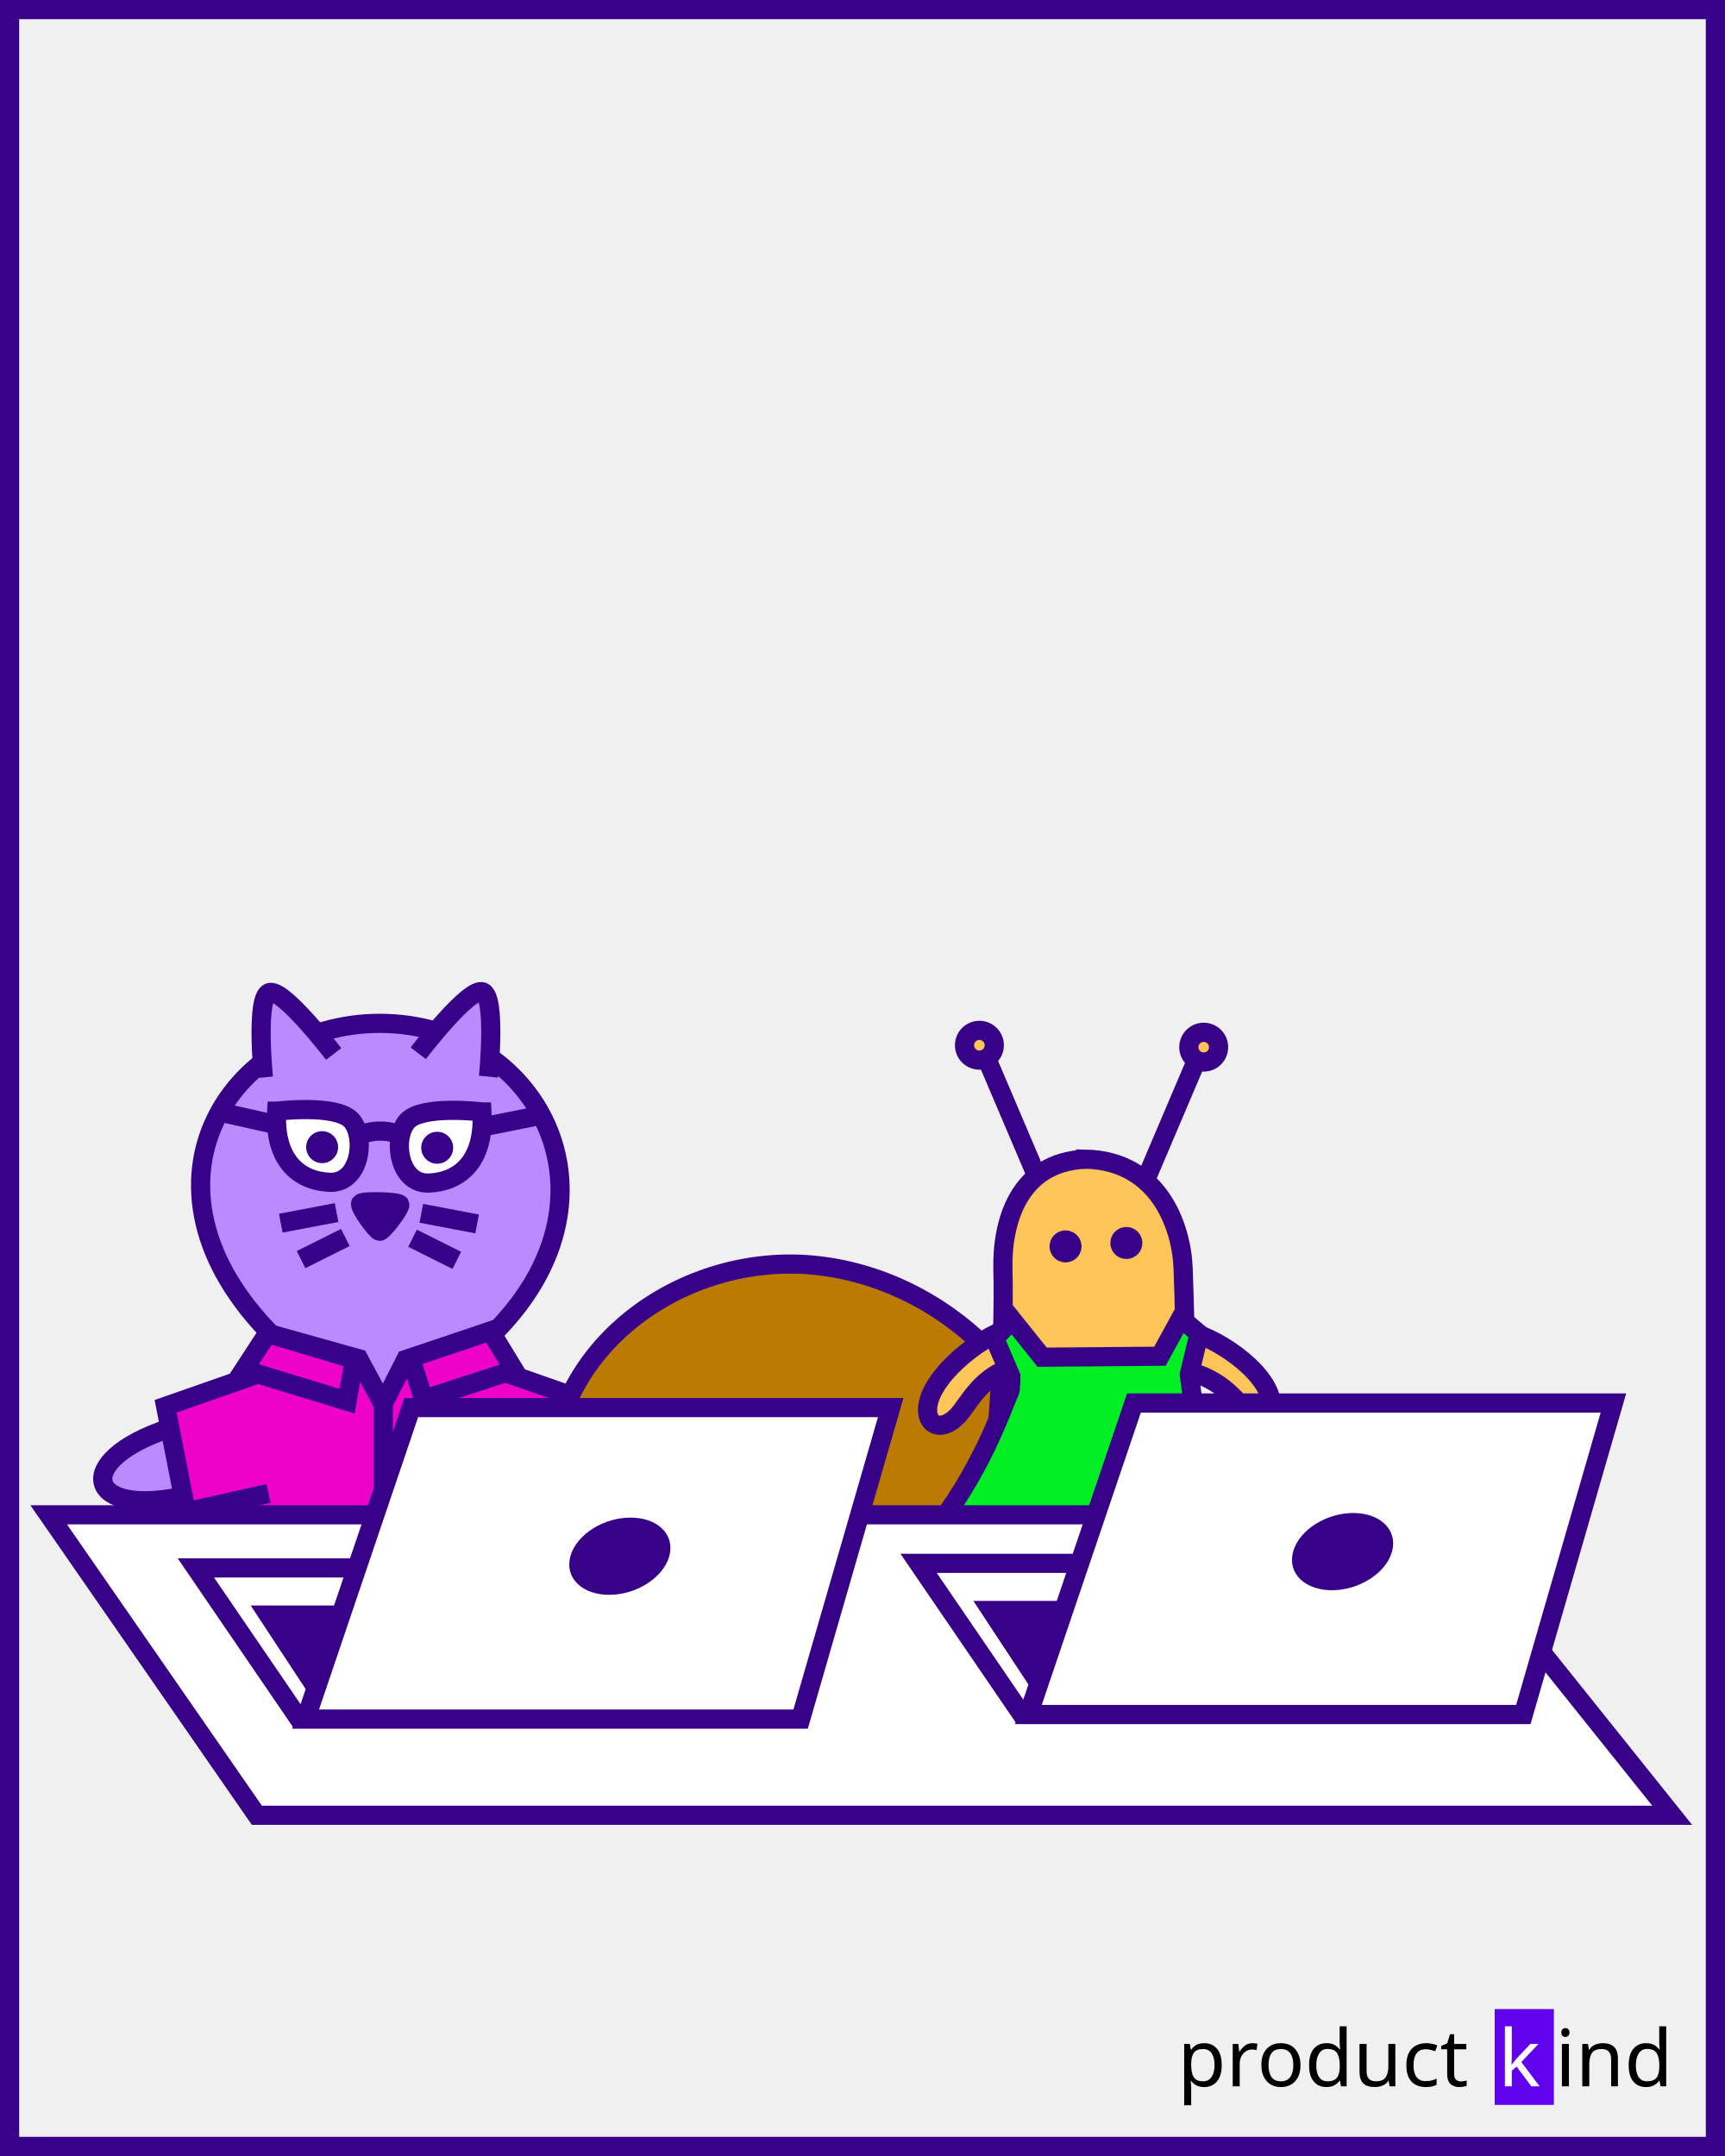
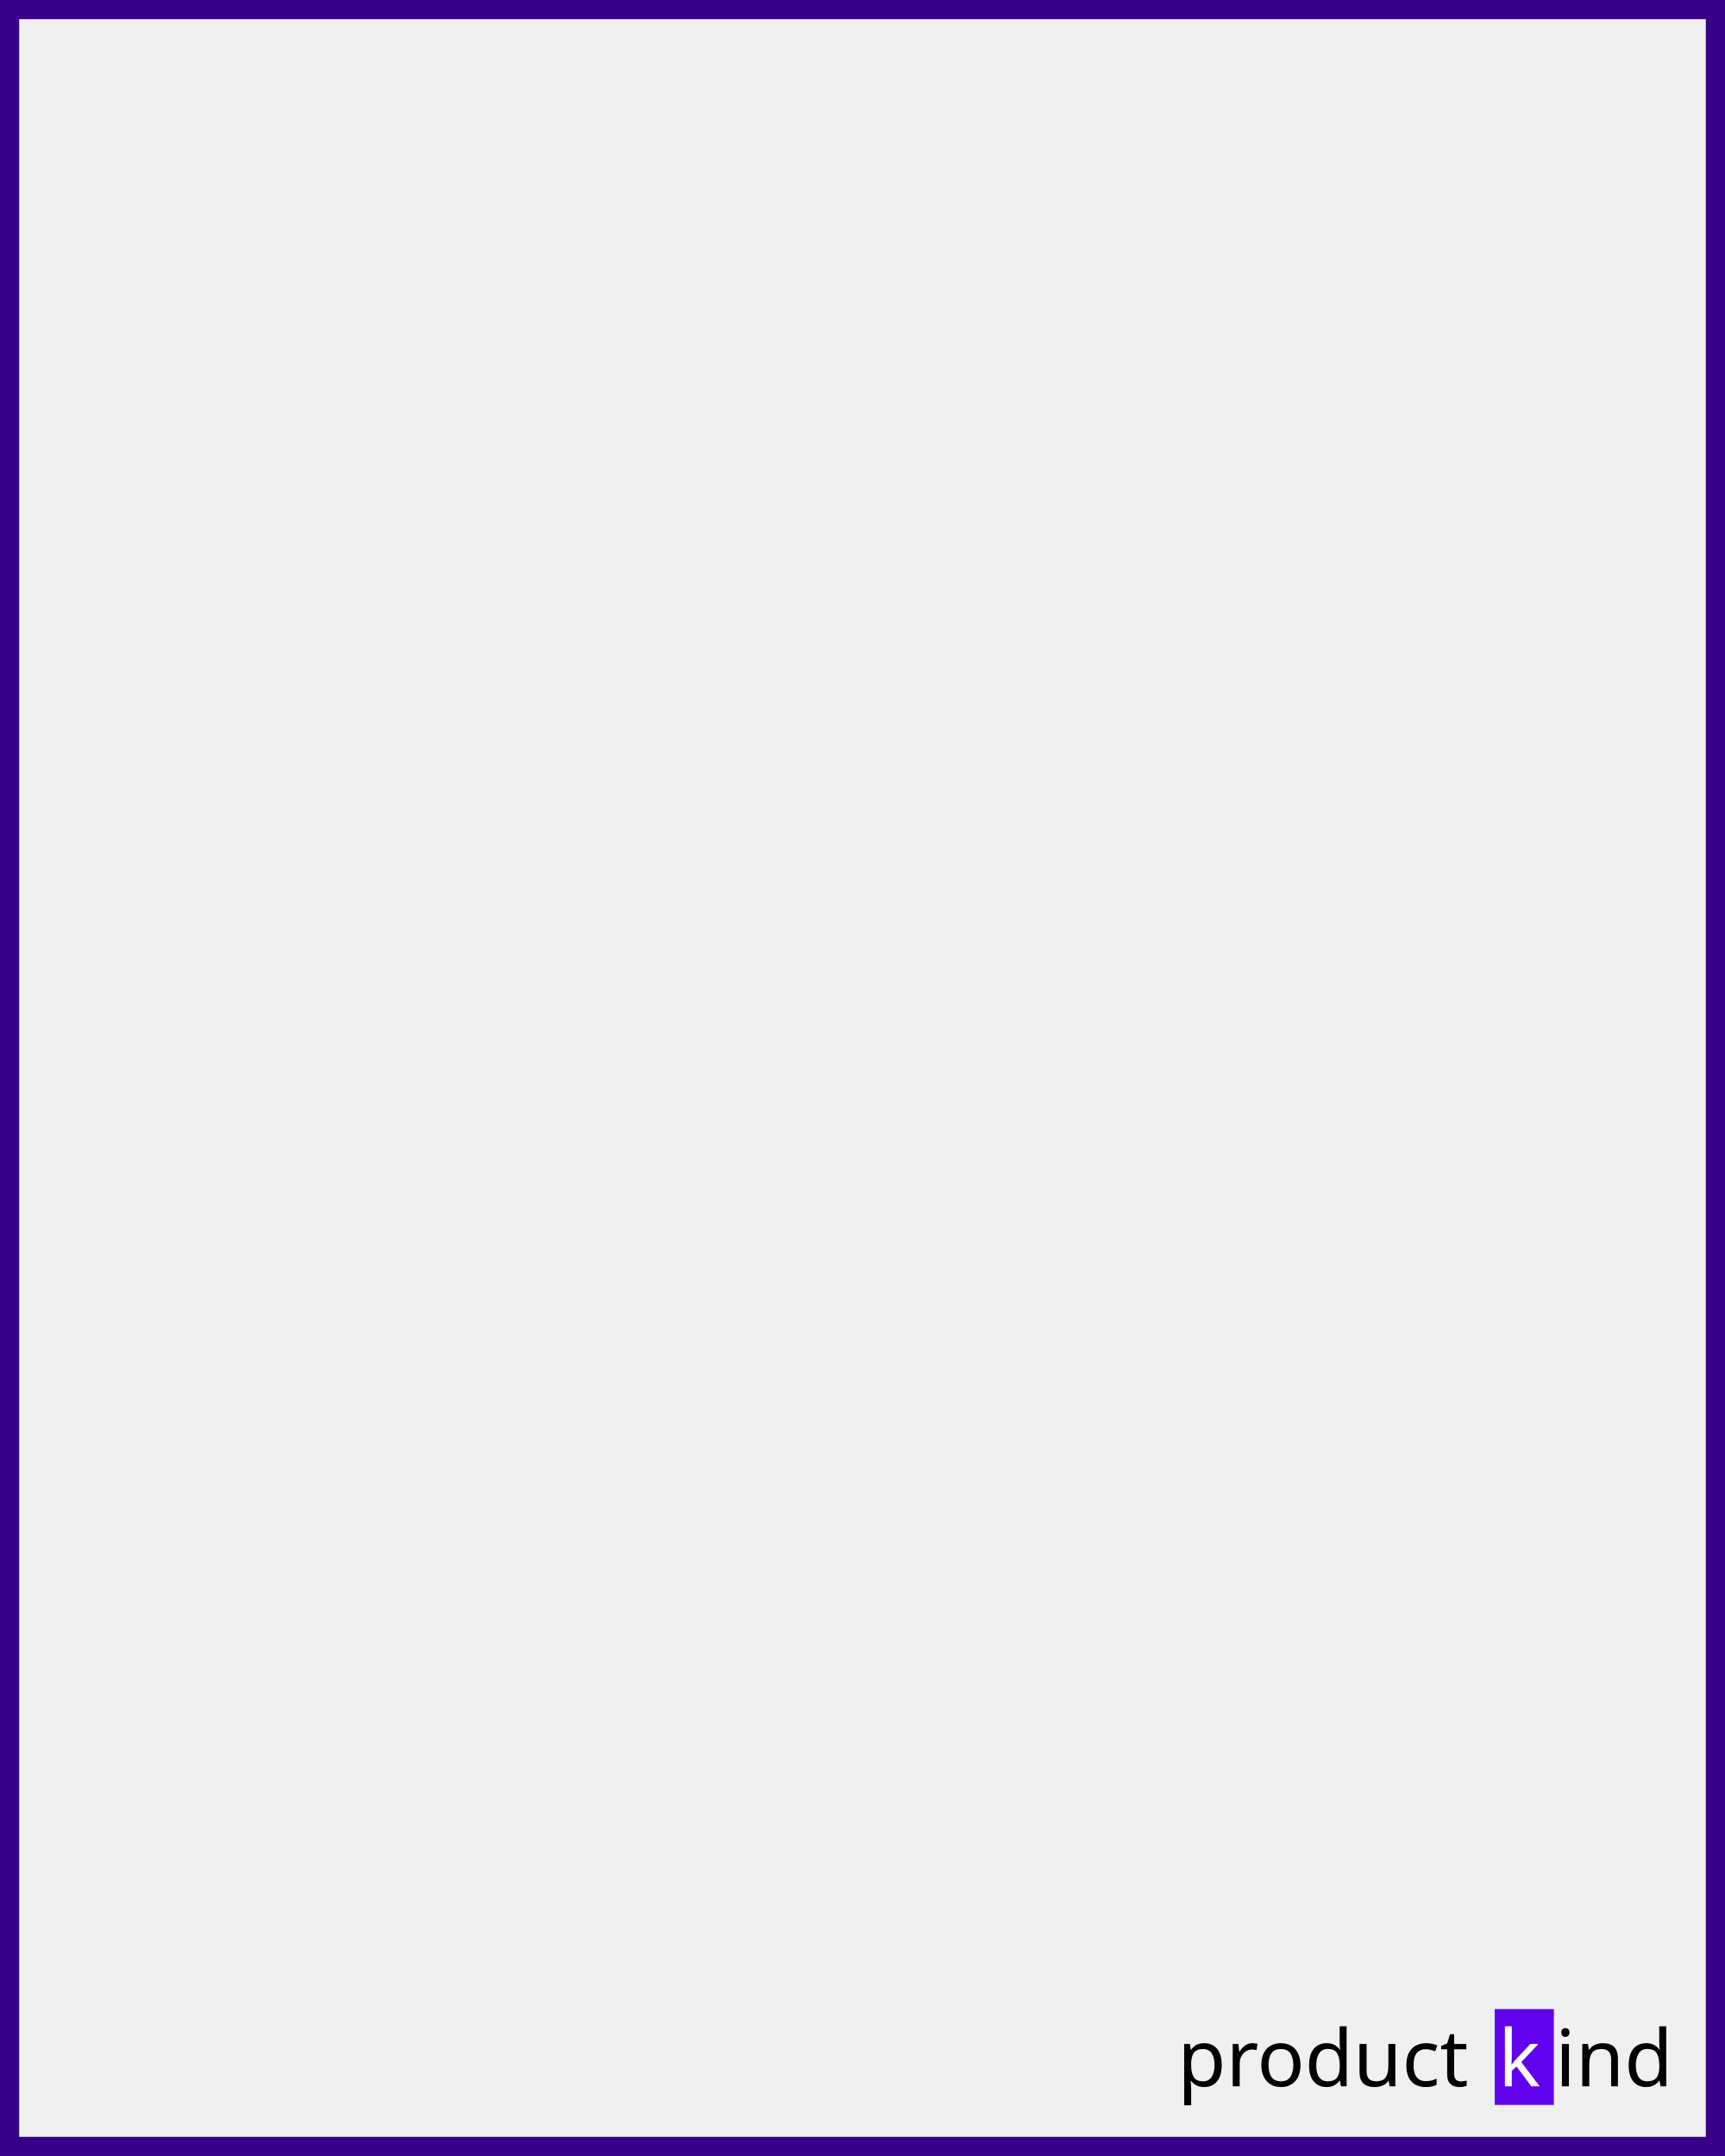
<svg xmlns="http://www.w3.org/2000/svg" width="1080" height="1350" viewBox="0 0 285.75 357.188" version="1.1" id="svg1">
  <defs id="defs1">
    <rect x="337.606" y="293.087" width="868.13" height="871.84" id="rect26" />
    <rect x="358.011" y="335.751" width="877.405" height="734.572" id="rect25" />
    <rect x="418.448" y="244.753" width="748.074" height="801.367" id="rect16" />
    <clipPath clipPathUnits="userSpaceOnUse" id="clipPath3">
      <rect style="fill:#370188;stroke:#370188;stroke-width:3.175" id="rect4" width="387.914" height="225.631" x="-131.677" y="-44.13" ry="1.595" />
    </clipPath>
  </defs>
  <g id="layer1">
    <text xml:space="preserve" transform="scale(0.2645833)" id="text16" style="font-style:normal;font-variant:normal;font-weight:bold;font-stretch:normal;font-size:60px;font-family:'Josefin Slab';-inkscape-font-specification:'Josefin Slab Bold';text-align:start;letter-spacing:0px;word-spacing:0px;writing-mode:lr-tb;direction:ltr;white-space:pre;shape-inside:url(#rect16);display:inline;fill:#000000;fill-opacity:0;stroke:#370188;stroke-width:12;stroke-opacity:1" />
    <text xml:space="preserve" transform="scale(0.2645833)" id="text25" style="font-style:normal;font-variant:normal;font-weight:bold;font-stretch:normal;font-size:60px;font-family:'Josefin Slab';-inkscape-font-specification:'Josefin Slab Bold';text-align:start;letter-spacing:0px;word-spacing:0px;writing-mode:lr-tb;direction:ltr;white-space:pre;shape-inside:url(#rect25);display:inline;fill:#000000;fill-opacity:0;stroke:#370188;stroke-width:12;stroke-opacity:1" />
    <text xml:space="preserve" transform="scale(0.2645833)" id="text26" style="font-style:normal;font-variant:normal;font-weight:bold;font-stretch:normal;font-size:60px;font-family:'Josefin Slab';-inkscape-font-specification:'Josefin Slab Bold';text-align:start;letter-spacing:0px;word-spacing:0px;writing-mode:lr-tb;direction:ltr;white-space:pre;shape-inside:url(#rect26);display:inline;fill:#000000;fill-opacity:0;stroke:#370188;stroke-width:12;stroke-opacity:1" />
    <rect style="fill:none;fill-opacity:1;fill-rule:nonzero;stroke:#370188;stroke-width:3.175;stroke-dasharray:none;stroke-opacity:1" id="rect113-4-2" width="282.575" height="354.012" x="1.587" y="1.587" />
    <rect width="9.802" height="15.875" rx="0" ry="0" fill="#6002ee" stroke-width="0" id="rect1-3-4-39-4-2-0-5-6" x="247.601" y="332.846" />
    <text font-family="Montserrat" font-size="618.11px" font-weight="200" stroke-width="0" fill="#33333" id="text3-0-3-0-0-5-3-3-2" x="248.337" y="345.427" style="font-style:normal;font-variant:normal;font-weight:300;font-stretch:normal;font-size:13.077px;font-family:Montserrat;-inkscape-font-specification:'Montserrat Light'" transform="scale(0.9993897,1.000611)">
      <tspan y="345.427" font-weight="200" stroke-width="0" id="tspan1-4-8-6-2-1-2-5-9" style="font-style:normal;font-variant:normal;font-weight:300;font-stretch:normal;font-size:13.077px;font-family:Montserrat;-inkscape-font-specification:'Montserrat Light'">
        <tspan style="font-style:normal;font-variant:normal;font-weight:300;font-stretch:normal;font-size:13.077px;font-family:Montserrat;-inkscape-font-specification:'Montserrat Light';fill:#ffffff;fill-opacity:1;stroke-width:0" id="tspan3-6-3-13-5-2-1-6-6">k</tspan>
      </tspan>
    </text>
    <text dx="0" dy="0" font-family="Montserrat" font-size="465.256px" font-weight="200" stroke-width="0" fill="#33333" id="text3-0-3-6-8-4-0-8-9" x="195.177" y="345.427" style="font-style:normal;font-variant:normal;font-weight:300;font-stretch:normal;font-size:13.077px;font-family:Montserrat;-inkscape-font-specification:'Montserrat Light'" transform="scale(0.9993897,1.000611)">
      <tspan y="345.427" font-weight="200" stroke-width="0" id="tspan1-4-8-3-9-0-0-6-9" style="font-style:normal;font-variant:normal;font-weight:300;font-stretch:normal;font-size:13.077px;font-family:Montserrat;-inkscape-font-specification:'Montserrat Light'">product</tspan>
    </text>
    <text font-family="Montserrat" font-size="465.256px" font-weight="200" stroke-width="0" fill="#33333" id="text3-0-3-6-4-3-4-3-7-8" x="257.784" y="345.427" style="font-style:normal;font-variant:normal;font-weight:300;font-stretch:normal;font-size:13.077px;font-family:Montserrat;-inkscape-font-specification:'Montserrat Light'" transform="scale(0.9993897,1.000611)">
      <tspan y="345.427" font-weight="200" stroke-width="0" id="tspan1-4-8-3-6-9-9-9-7-0" style="font-style:normal;font-variant:normal;font-weight:300;font-stretch:normal;font-size:13.077px;font-family:Montserrat;-inkscape-font-specification:'Montserrat Light'">ind</tspan>
    </text>
-     <g id="g1" clip-path="url(#clipPath3)" transform="translate(-0.7117686,103.2065)">
-       <path style="fill:#b98bfe;fill-opacity:1;fill-rule:nonzero;stroke:#370188;stroke-width:3.175;stroke-dasharray:none;stroke-opacity:1" d="m 89.968,181.442 c 14.385,-0.257 19.432,-7.842 21.834,-15.155 3.224,-9.818 7.986,-11.955 12.587,-3.082 3.596,6.936 7.963,2.055 5.137,-2.055 -2.826,-4.11 -6.396,-10.617 -14.899,-8.22 -8.749,2.466 -4.881,24.146 -25.43,23.632" id="path68" />
-       <path style="fill:#b98bfe;fill-opacity:1;fill-rule:nonzero;stroke:#370188;stroke-width:3.175;stroke-dasharray:none;stroke-opacity:1" d="m 98.861,133.018 c 16.196,5.324 13.876,14.982 -2.924,11.097" id="path61-9" />
-       <path style="fill:#b98bfe;fill-opacity:1;fill-rule:nonzero;stroke:#370188;stroke-width:3.175;stroke-dasharray:none;stroke-opacity:1" d="m 28.721,133.437 c -16.196,5.324 -13.876,14.982 2.924,11.097" id="path61" />
-       <path style="fill:#b98bfe;fill-opacity:1;fill-rule:nonzero;stroke:#370188;stroke-width:3.175;stroke-dasharray:none;stroke-opacity:1" d="M 46.07,118.283 C 20.537,92.883 39.413,65.399 64.911,66.358 c 25.116,0.944 40.371,29.177 17.009,51.856 3.854,24.969 10.08,70.524 10.631,104.674 -1.631,9.343 -16.161,8.978 -17.238,-1.437 -1.077,-10.415 -14.013,-11.941 -14.579,-0.167 -0.503,10.462 -17.311,10.416 -17.742,-0.192 C 40.455,203.64 44.055,143.602 46.07,118.283 Z" id="path49" />
-       <path style="fill:#370188;fill-opacity:1;fill-rule:nonzero;stroke:#370188;stroke-width:3.175;stroke-dasharray:none;stroke-opacity:1" d="m 63.609,100.784 c 0.532,0.011 3.573,-4.013 3.315,-4.463 -0.258,-0.45 -6.117,-0.632 -6.466,-0.151 -0.349,0.481 2.618,4.603 3.151,4.614 z" id="path51" />
-       <path style="fill:#6002ee;fill-opacity:1;fill-rule:nonzero;stroke:#370188;stroke-width:3.175;stroke-dasharray:none;stroke-opacity:1" d="m 70.503,97.806 9.244,1.757" id="path52" />
-       <path style="fill:#6002ee;fill-opacity:1;fill-rule:nonzero;stroke:#370188;stroke-width:3.175;stroke-dasharray:none;stroke-opacity:1" d="m 69.052,101.932 7.334,3.667" id="path53" />
-       <path style="fill:#6002ee;fill-opacity:1;fill-rule:nonzero;stroke:#370188;stroke-width:3.175;stroke-dasharray:none;stroke-opacity:1" d="m 56.466,97.681 -9.244,1.757" id="path52-5" />
-       <path style="fill:#6002ee;fill-opacity:1;fill-rule:nonzero;stroke:#370188;stroke-width:3.175;stroke-dasharray:none;stroke-opacity:1" d="m 57.918,101.807 -7.334,3.667" id="path53-5" />
-       <path style="fill:#ee02ca;fill-opacity:1;fill-rule:nonzero;stroke:#370188;stroke-width:3.175;stroke-dasharray:none;stroke-opacity:1" d="m 37.735,221.726 26.583,0.413 3.298,-15.551 3.431,15.491 27.35,-0.103 -5.707,-57.548 -53.144,0.294 z" id="path55" />
-       <path style="fill:#ee02ca;fill-opacity:1;fill-rule:nonzero;stroke:#370188;stroke-width:3.175;stroke-dasharray:none;stroke-opacity:1" d="m 81.952,117.339 16.873,71.524 -63.399,-0.345 9.643,-70.834 15.052,4.211 4.05,7.538 3.713,-7.313 z" id="path56" />
-       <path style="fill:#ee02ca;fill-opacity:1;fill-rule:nonzero;stroke:#370188;stroke-width:3.175;stroke-dasharray:none;stroke-opacity:1" d="m 45.684,123.646 -17.539,6.133 3.434,17.488 13.615,-3.066" id="path57" />
-       <path style="fill:#ee02ca;fill-opacity:1;fill-rule:nonzero;stroke:#370188;stroke-width:3.175;stroke-dasharray:none;stroke-opacity:1" d="m 82.298,123.463 17.539,6.133 -3.434,17.488 -13.615,-3.066" id="path57-4" />
-       <path style="fill:#ee02ca;fill-opacity:1;fill-rule:nonzero;stroke:#370188;stroke-width:3.175;stroke-dasharray:none;stroke-opacity:1" d="m 45.028,117.708 -3.915,6.002 17.094,5.22 1.211,-6.917 z" id="path58" />
-       <path style="fill:#ee02ca;fill-opacity:1;fill-rule:nonzero;stroke:#370188;stroke-width:3.175;stroke-dasharray:none;stroke-opacity:1" d="m 68.738,121.753 13.218,-4.437 3.915,6.437 -14.987,4.879 z" id="path59" />
-       <path style="fill:#ffffff;fill-opacity:1;fill-rule:nonzero;stroke:#370188;stroke-width:3.175;stroke-dasharray:none;stroke-opacity:1" d="m 64.2,127.951 3.2e-5,59.833" id="path60" />
-       <circle style="fill:#370188;fill-opacity:1;stroke:#370188;stroke-width:0.798;stroke-opacity:1" id="path3-3-6-6-7" r="0.756" cy="172.709" cx="69.435" />
-       <circle style="fill:#370188;fill-opacity:1;stroke:#370188;stroke-width:0.798;stroke-opacity:1" id="path3-3-6-60-5" r="0.756" cy="181.986" cx="69.204" />
-       <circle style="fill:#370188;fill-opacity:1;stroke:#370188;stroke-width:0.798;stroke-opacity:1" id="path3-3-6-6-7-0" r="0.756" cy="154.7" cx="69.143" />
-       <circle style="fill:#370188;fill-opacity:1;stroke:#370188;stroke-width:0.798;stroke-opacity:1" id="path3-3-6-60-5-3" r="0.756" cy="163.711" cx="69.355" />
-       <circle style="fill:#370188;fill-opacity:1;stroke:#370188;stroke-width:0.798;stroke-opacity:1" id="path3-3-6-6-7-0-0" r="0.756" cy="136.08" cx="69.051" />
-       <circle style="fill:#370188;fill-opacity:1;stroke:#370188;stroke-width:0.798;stroke-opacity:1" id="path3-3-6-60-5-3-6" r="0.756" cy="145.622" cx="69.087" />
-       <path style="fill:#ffffff;fill-opacity:1;fill-rule:nonzero;stroke:#370188;stroke-width:3.175;stroke-dasharray:none;stroke-opacity:1" d="m 46.543,80.884 c 0,0 9.835,-1.206 12.34,1.485 2.505,2.691 1.577,10.485 -3.526,10.299 -5.103,-0.186 -9.279,-3.619 -8.815,-11.784 z" id="path62" />
-       <path style="fill:#ffffff;fill-opacity:1;fill-rule:nonzero;stroke:#370188;stroke-width:3.175;stroke-dasharray:none;stroke-opacity:1" d="m 80.549,81.009 c 0,0 -9.835,-1.206 -12.34,1.485 -2.505,2.691 -1.577,10.485 3.526,10.299 5.103,-0.186 9.279,-3.619 8.815,-11.784 z" id="path62-2" />
-       <circle style="fill:#370188;fill-opacity:1;stroke:none;stroke-width:12.621;stroke-dasharray:none;stroke-opacity:1" id="path9-5-7" cx="54.072" cy="86.845" r="2.646" />
-       <circle style="fill:#370188;fill-opacity:1;stroke:none;stroke-width:12.621;stroke-dasharray:none;stroke-opacity:1" id="path9-5-7-6" cx="73.135" cy="86.942" r="2.646" />
-       <path style="fill:#ffffff;fill-opacity:1;fill-rule:nonzero;stroke:#370188;stroke-width:3.175;stroke-dasharray:none;stroke-opacity:1" d="m 46.345,83.095 -8.095,-1.81" id="path63" />
-       <path style="fill:#ffffff;fill-opacity:1;fill-rule:nonzero;stroke:#370188;stroke-width:3.175;stroke-dasharray:none;stroke-opacity:1" d="m 80.726,83.476 8.571,-1.714" id="path64" />
-       <path style="fill:#ffffff;fill-opacity:1;fill-rule:nonzero;stroke:#370188;stroke-width:3.175;stroke-dasharray:none;stroke-opacity:1" d="m 59.869,85.476 c 0.857,-1.524 5.809,-1.81 7.333,-0.286" id="path65" />
-       <path style="fill:#b98bfe;fill-opacity:1;fill-rule:nonzero;stroke:#370188;stroke-width:3.175;stroke-dasharray:none;stroke-opacity:1" d="m 81.63,75.167 c 0,0 1.313,-13.114 -0.936,-14.041 -2.249,-0.927 -10.698,10.163 -10.698,10.163" id="path66-0" />
-       <path style="fill:#b98bfe;fill-opacity:1;fill-rule:nonzero;stroke:#370188;stroke-width:3.175;stroke-dasharray:none;stroke-opacity:1" d="m 44.346,75.293 c 0,0 -1.313,-13.114 0.936,-14.041 2.249,-0.927 10.698,10.163 10.698,10.163" id="path66-0-3" />
-       <path style="fill:none;fill-opacity:1;fill-rule:nonzero;stroke:#370188;stroke-width:3.175;stroke-dasharray:none;stroke-opacity:1" d="m 67.888,207.787 4.004,0.246 -2.775,-14.501" id="path78" />
-     </g>
-     <g id="g2" transform="translate(-59.78857,106.0535)">
-       <path style="fill:#bb7a02;fill-opacity:1;stroke:#370188;stroke-width:3.175;stroke-dasharray:none;stroke-opacity:1" d="m 240.029,161.57 -31.977,5.888 -42.114,-6.064 13.473,-36.369 48.216,-2.959 z" id="path31" />
-       <path style="fill:#fdc458;fill-opacity:1;stroke:#370188;stroke-width:3.175;stroke-dasharray:none;stroke-opacity:1" d="m 255.787,120.995 c 5.56,0.961 8.234,4.32 9.963,6.16 2.631,2.799 4.992,2.407 4.658,-0.729 -0.598,-5.609 -10.191,-11.531 -14.202,-11.907" id="path30" />
-       <path style="fill:#fdc458;fill-opacity:1;stroke:#370188;stroke-width:3.175;stroke-dasharray:none;stroke-opacity:1" d="m 239.62,85.984 c 12.131,0.266 15.892,11.182 16.15,18.029 0.36,9.563 1.391,41.011 -1.922,52.842 -3.313,11.831 -5.206,15.617 -24.136,16.091 -18.93,0.473 -66.256,-0.473 -66.256,-0.473 0,0 50.403,-5.738 56.082,-15.676 5.679,-9.938 6.676,-42.054 6.388,-52.473 -0.207,-7.485 2.336,-17.866 13.694,-18.339 z" id="path26" />
-       <path style="fill:#bb7a02;fill-opacity:1;fill-rule:evenodd;stroke:#370188;stroke-width:0.695;stroke-dasharray:none;stroke-opacity:1" id="path27" d="m 105.69,39.348 c -0.324,0.232 -0.695,-0.17 -0.775,-0.457 -0.235,-0.84 0.618,-1.513 1.368,-1.594 1.544,-0.166 2.642,1.347 2.664,2.759 0.038,2.434 -2.344,4.074 -4.611,3.979 -3.508,-0.147 -5.803,-3.601 -5.535,-6.911 0.387,-4.765 5.112,-7.824 9.65,-7.327 2.501,0.274 4.829,1.527 6.511,3.387" transform="matrix(4.566457,0,0,4.566457,-300.1246,-32.46225)" />
-       <circle style="fill:#fdc458;fill-opacity:1;stroke:#370188;stroke-width:3.175;stroke-dasharray:none;stroke-opacity:1" id="path28" cx="-259.185" cy="67.433" r="2.465" transform="scale(-1,1)" />
-       <path style="fill:#ffffff;fill-opacity:1;stroke:#370188;stroke-width:3.175;stroke-dasharray:none;stroke-opacity:1" d="m 249.819,88.828 7.888,-18.536" id="path29" />
-       <circle style="fill:#fdc458;fill-opacity:1;stroke:#370188;stroke-width:3.175;stroke-dasharray:none;stroke-opacity:1" id="path28-0" cx="222.029" cy="67.112" r="2.465" />
-       <path style="fill:#ffffff;fill-opacity:1;stroke:#370188;stroke-width:3.175;stroke-dasharray:none;stroke-opacity:1" d="m 231.396,88.508 -7.888,-18.536" id="path29-6" />
-       <circle style="fill:#370188;fill-opacity:1;stroke:none;stroke-width:12.621;stroke-dasharray:none;stroke-opacity:1" id="path9" cx="-246.375" cy="99.873" r="2.646" transform="scale(-1,1)" />
-       <circle style="fill:#370188;fill-opacity:1;stroke:none;stroke-width:12.621;stroke-dasharray:none;stroke-opacity:1" id="path9-5" cx="-236.296" cy="100.438" r="2.646" transform="scale(-1,1)" />
-       <path style="fill:#fdc458;fill-opacity:1;stroke:#370188;stroke-width:3.175;stroke-dasharray:none;stroke-opacity:1" d="m 228.09,120.433 c -5.56,0.961 -7.92,6.203 -9.649,8.042 -2.631,2.799 -5.305,1.674 -4.971,-1.461 0.598,-5.609 10.191,-12.681 14.202,-13.057" id="path30-2" />
-       <path style="mix-blend-mode:normal;fill:#02ee25;fill-opacity:1;fill-rule:nonzero;stroke:#370188;stroke-width:3.175;stroke-dasharray:none;stroke-opacity:1" d="m 258.43,114.908 -1.625,6.728 0.674,5.198 c 0,4.765 0.063,31.611 8.468,42.202 -15.838,0.556 -79.834,-0.155 -88.336,-0.182 37.053,-4.988 47.556,-40.648 49.386,-44.239 0.264,-0.517 0.232,-2.67 0.232,-2.67 l -2.679,-6.248 2.908,-3.108 4.968,6.207 19.508,-0.162 3.45,-6.308 z" id="path33" />
-     </g>
-     <g id="g3" transform="translate(127.4066,-134.5243)">
-       <path style="fill:#ffffff;fill-opacity:1;stroke:#370188;stroke-width:3.175;stroke-linejoin:miter;stroke-dasharray:none;stroke-opacity:1" d="m -119.34,385.487 h 229.079 l 39.855,49.777 H -84.857 Z" id="path2-3" />
-       <path style="fill:#ffffff;fill-opacity:1;stroke:#370188;stroke-width:3.175;stroke-linejoin:miter;stroke-dasharray:none;stroke-opacity:1" d="M -77.463,419.902 -94.963,394.281 h 25.706" id="path21" />
-       <path style="fill:#ffffff;fill-opacity:1;stroke:#370188;stroke-width:3.175;stroke-linejoin:miter;stroke-dasharray:none;stroke-opacity:1" d="M -76.776,419.332 H 5.217 L 20.139,367.723 h -79.423 z" id="path18" />
-       <ellipse style="fill:#370188;fill-opacity:1;stroke:#370188;stroke-width:2.365;stroke-linejoin:miter;stroke-dasharray:none;stroke-opacity:1" id="path20" cx="83.748" cy="407.063" rx="7.008" ry="5.454" transform="matrix(1,0,-0.2664838,0.9638394,0,0)" />
-       <path style="fill:#370188;fill-opacity:1;stroke:#370188;stroke-width:2.581;stroke-linejoin:miter;stroke-dasharray:none;stroke-opacity:1" d="m -75.59,413.8 -7.894,-11.997 h 12.076 z" id="path22" />
-       <path style="fill:#ffffff;fill-opacity:1;stroke:#370188;stroke-width:3.175;stroke-linejoin:miter;stroke-dasharray:none;stroke-opacity:1" d="M 42.258,419.141 24.758,393.521 h 25.706" id="path21-7" />
-       <path style="fill:#ffffff;fill-opacity:1;stroke:#370188;stroke-width:3.175;stroke-linejoin:miter;stroke-dasharray:none;stroke-opacity:1" d="m 42.945,418.571 h 81.993 l 14.922,-51.609 H 60.437 Z" id="path18-6" />
-       <ellipse style="fill:#370188;fill-opacity:1;stroke:#370188;stroke-width:2.365;stroke-linejoin:miter;stroke-dasharray:none;stroke-opacity:1" id="path20-0" cx="203.259" cy="406.274" rx="7.008" ry="5.454" transform="matrix(1,0,-0.2664838,0.9638394,0,0)" />
-       <path style="fill:#370188;fill-opacity:1;stroke:#370188;stroke-width:2.581;stroke-linejoin:miter;stroke-dasharray:none;stroke-opacity:1" d="m 44.131,413.04 -7.894,-11.997 h 12.076 z" id="path22-6" />
-     </g>
  </g>
</svg>
